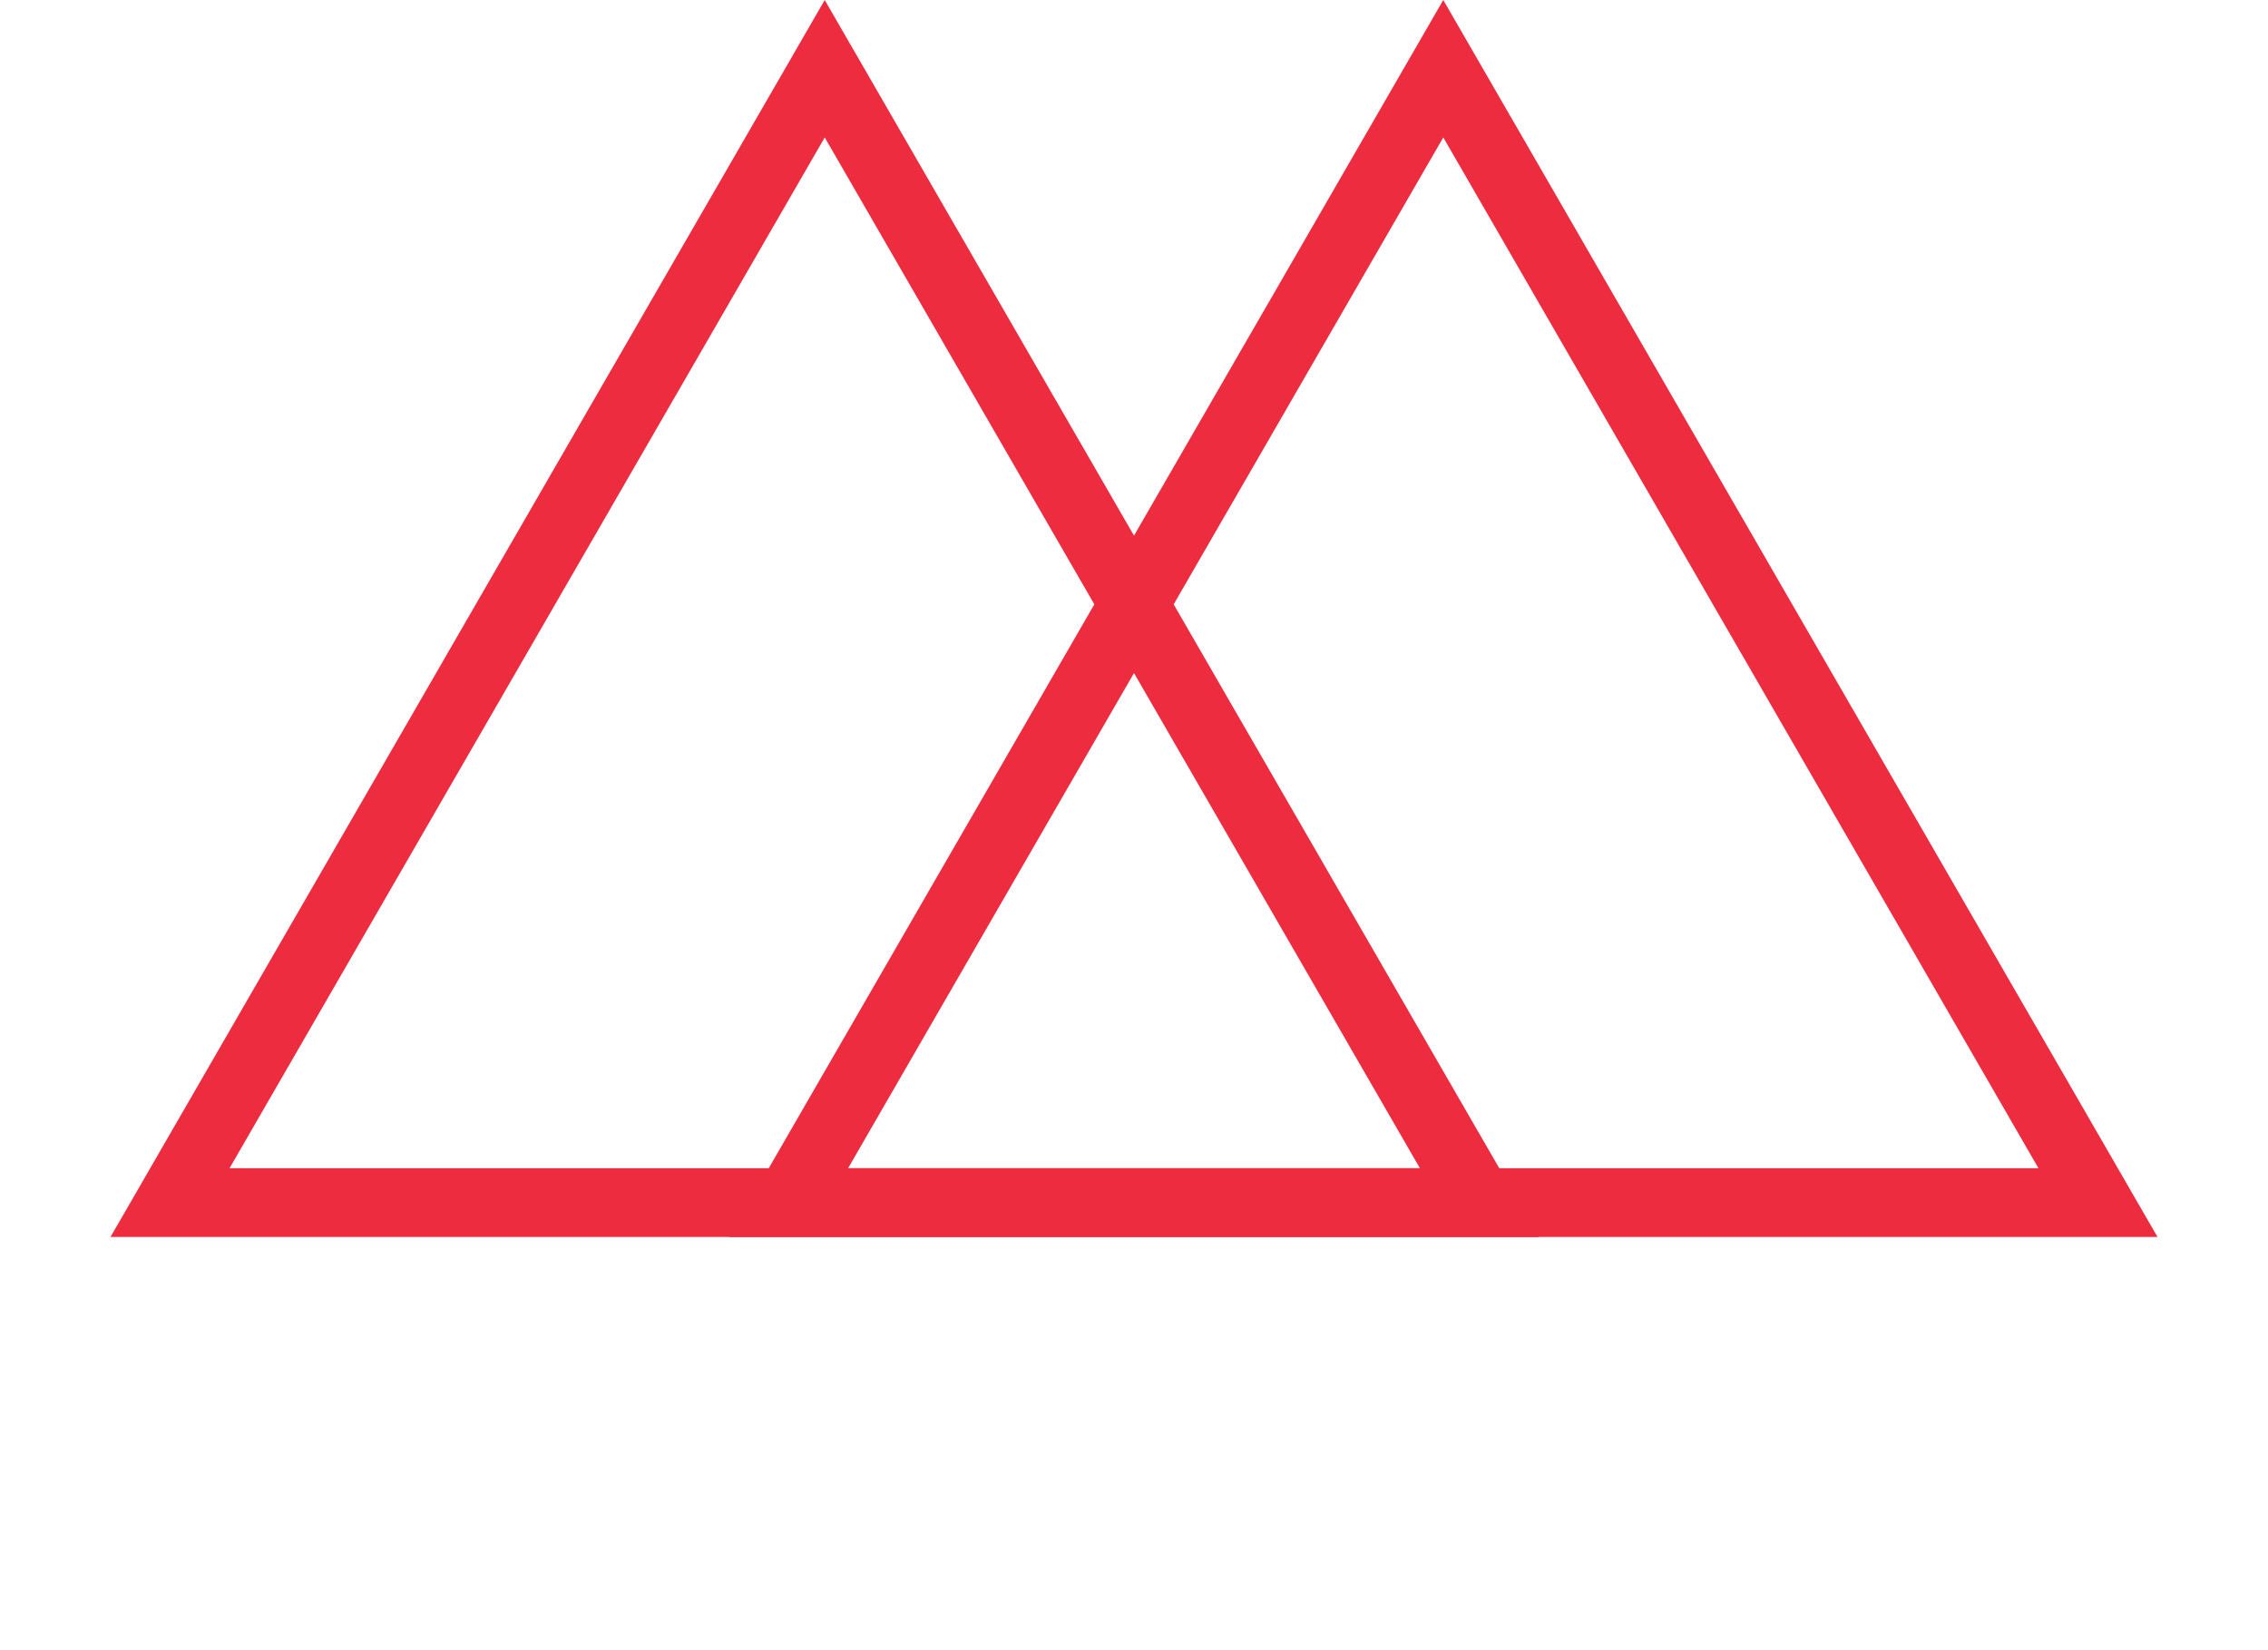
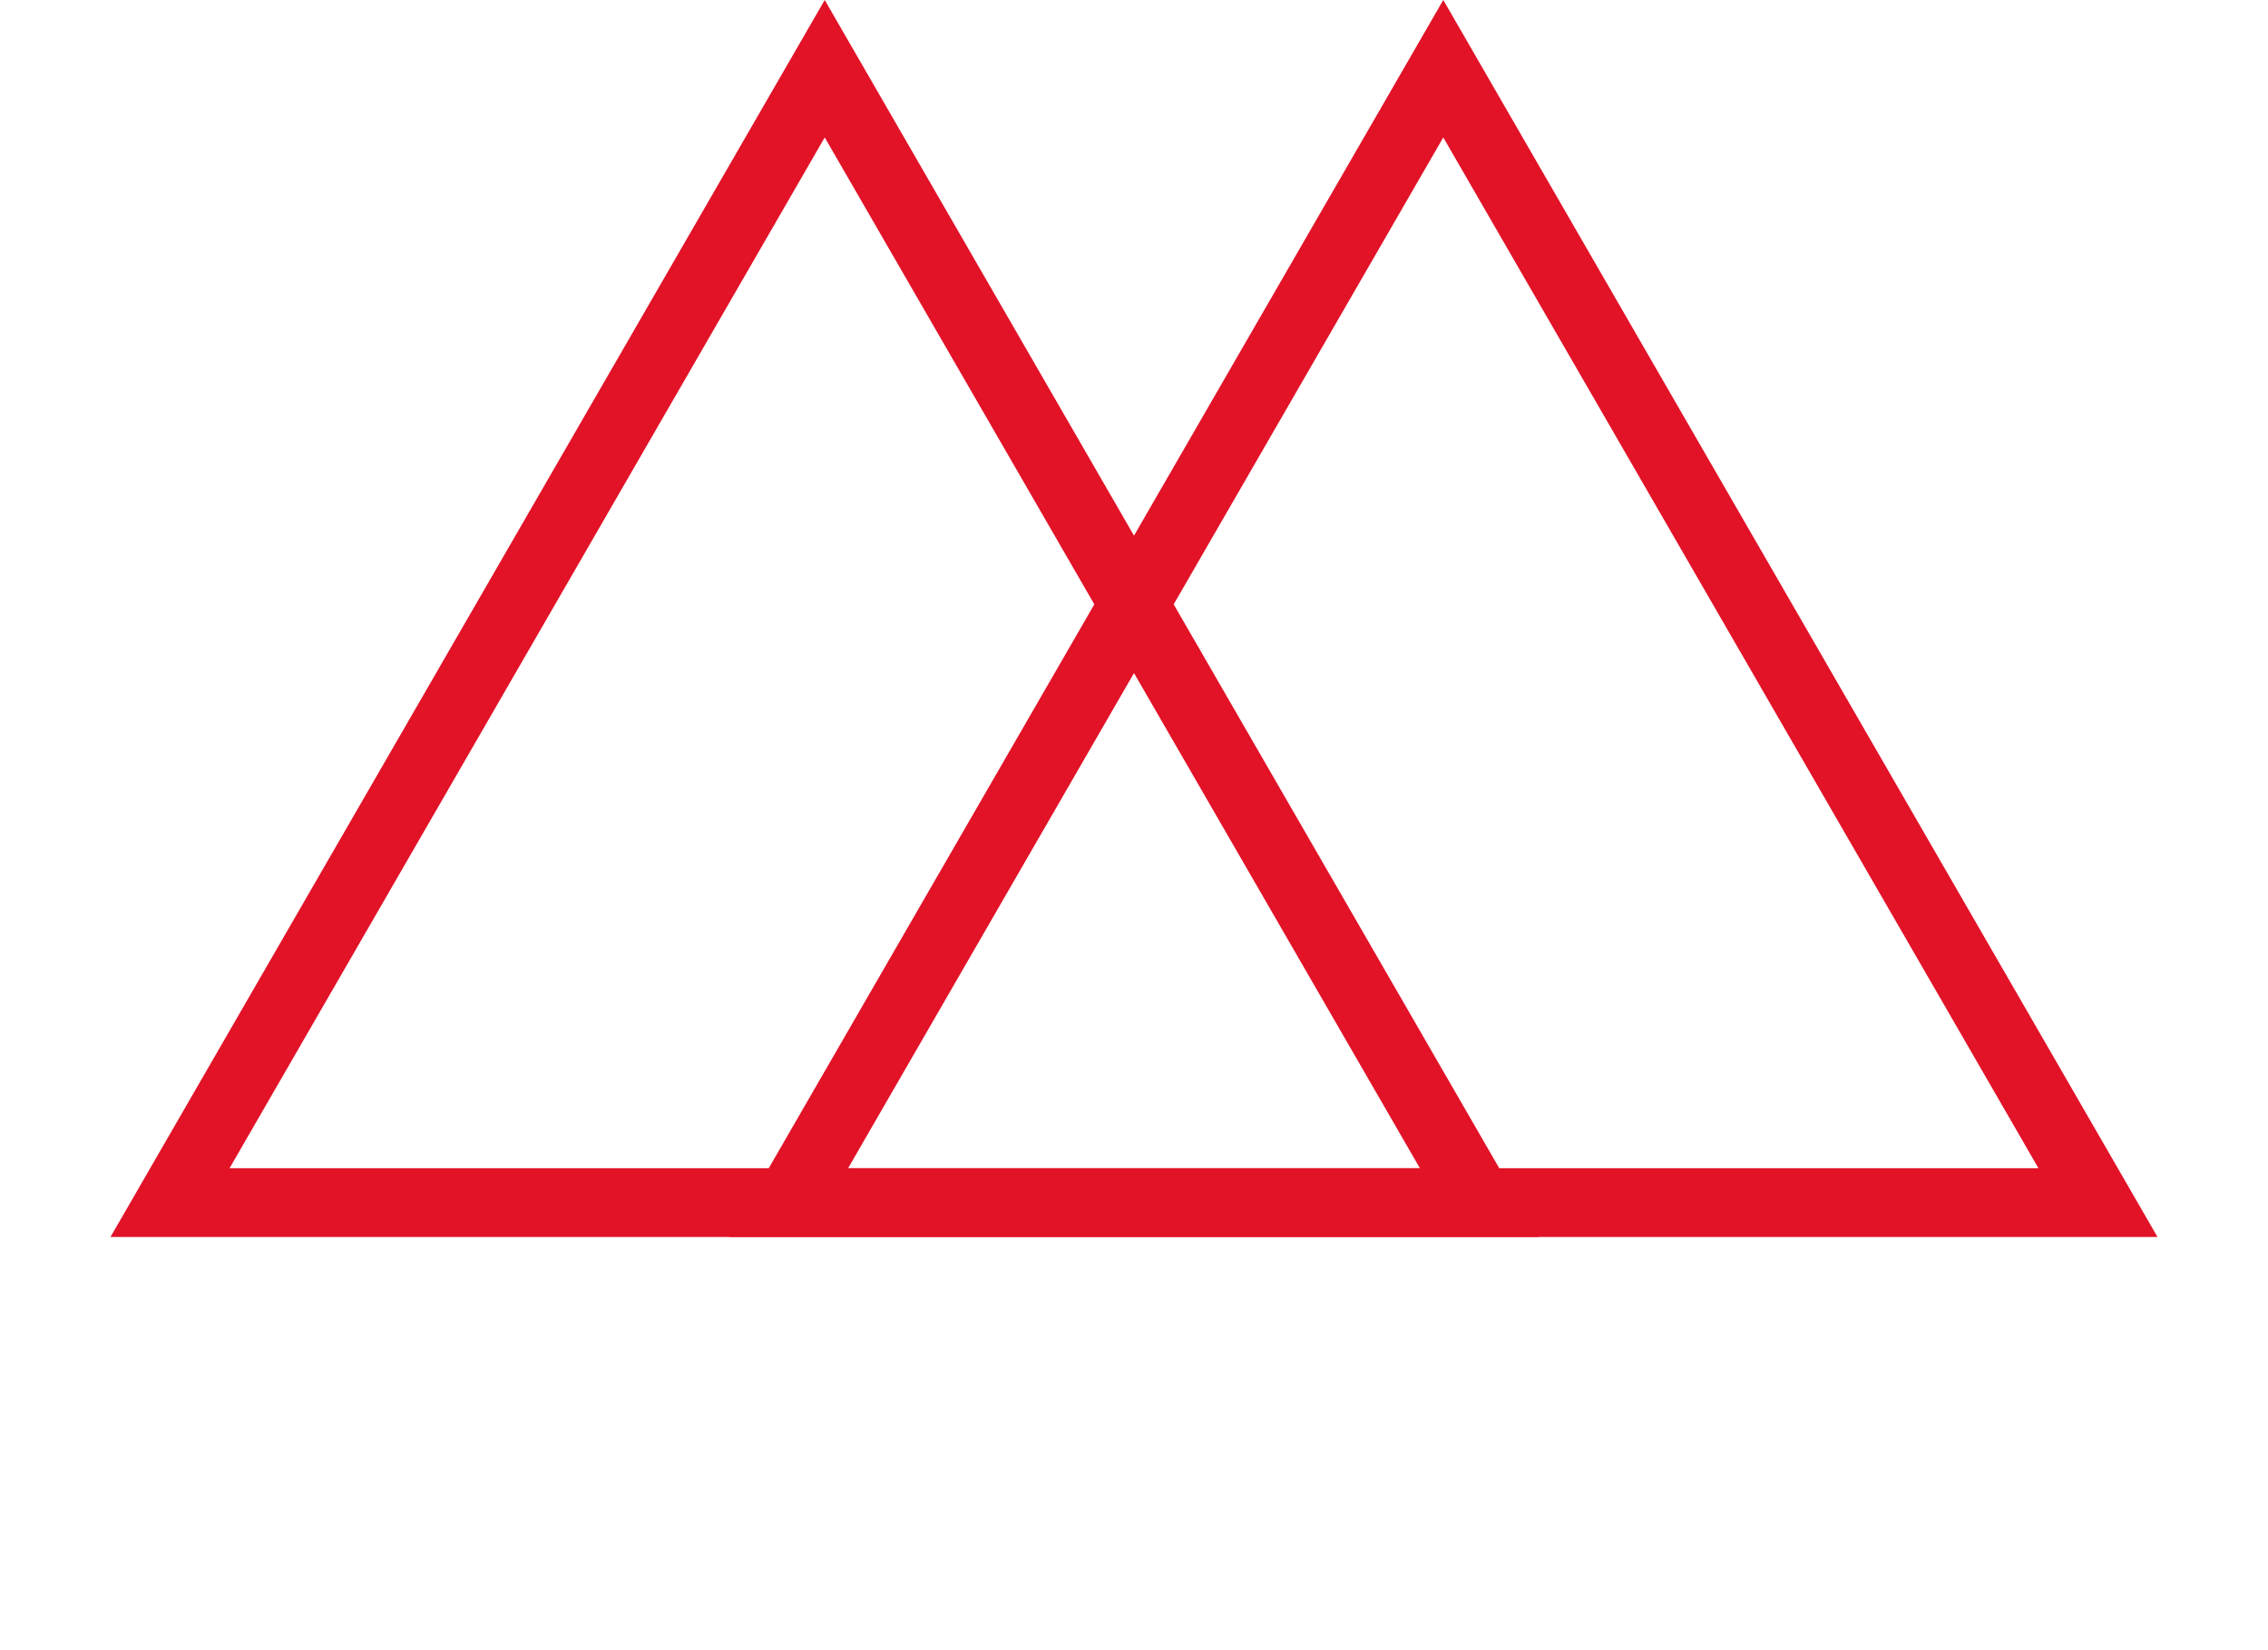
<svg xmlns="http://www.w3.org/2000/svg" width="33" height="24" viewBox="0 0 33 24" fill="none">
-   <path d="M11.474 17.5L21 1L30.526 17.5H11.474Z" stroke="#ED2C3F" />
-   <path d="M2.474 17.5L12 1L21.526 17.5H2.474Z" stroke="#ED2C3F" />
+   <path d="M11.474 17.5L21 1L30.526 17.5H11.474Z" stroke="#E21227" />
+   <path d="M2.474 17.5L12 1L21.526 17.5H2.474Z" stroke="#E21227" />
</svg>
